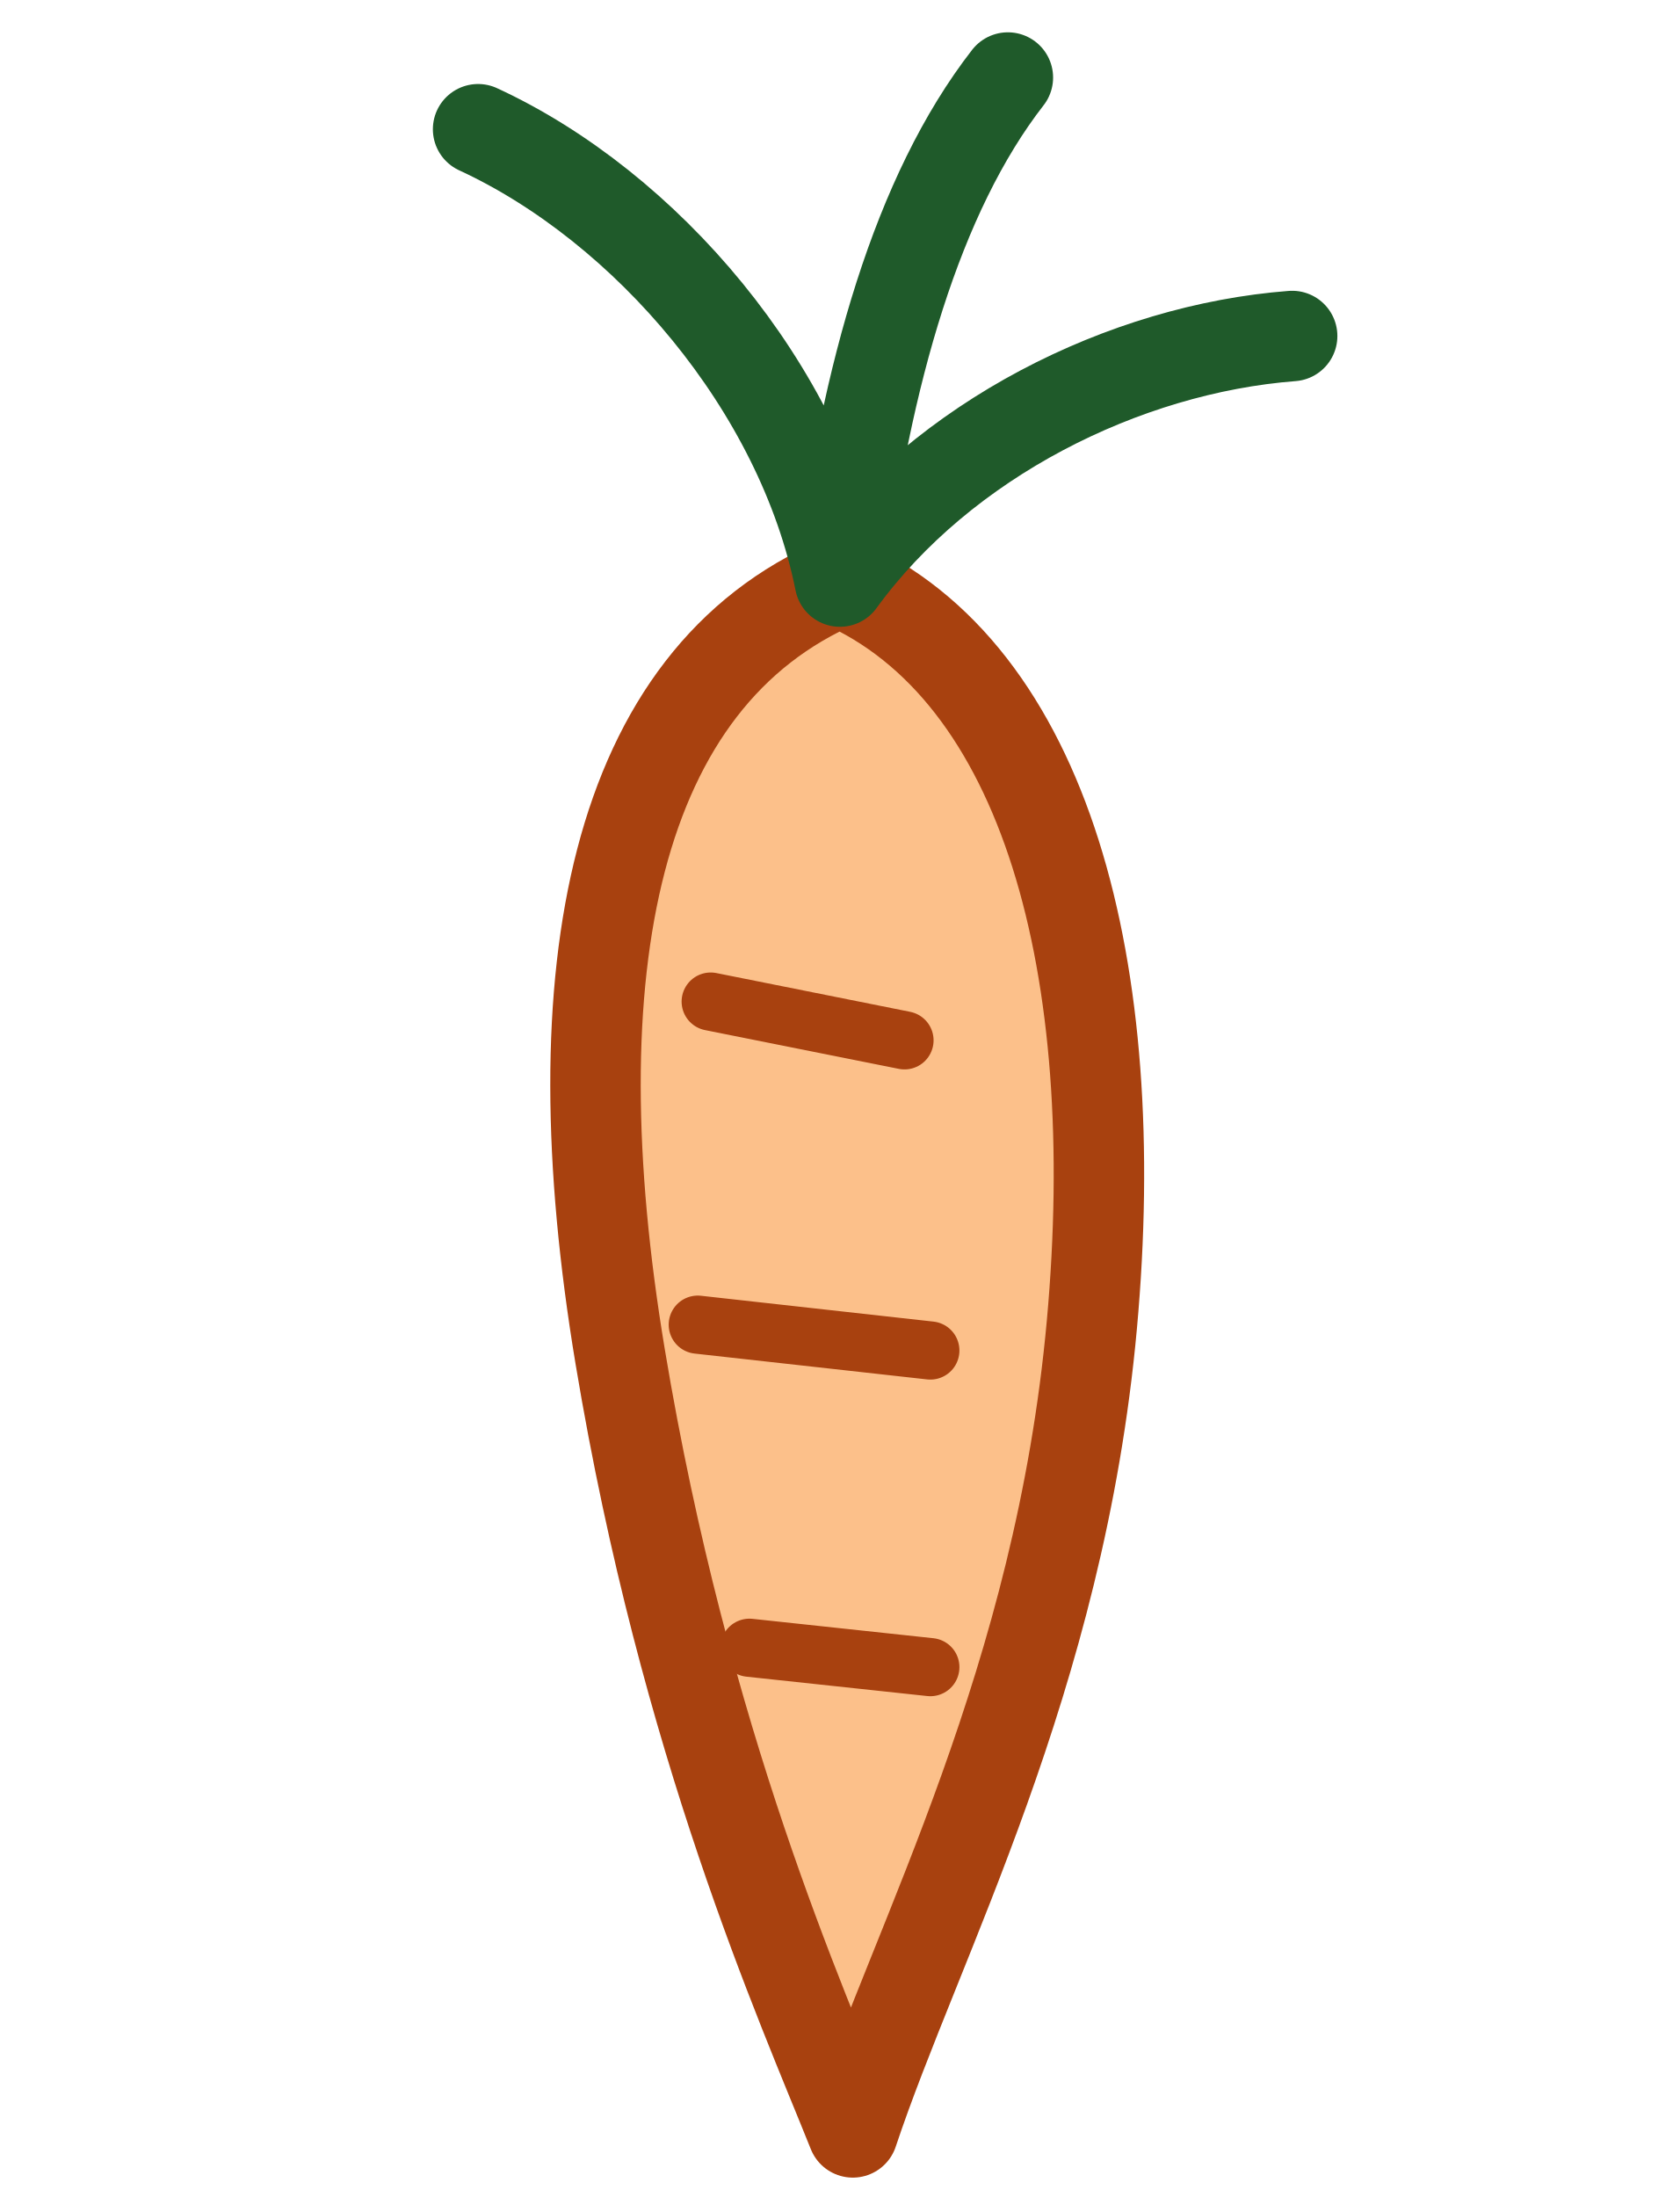
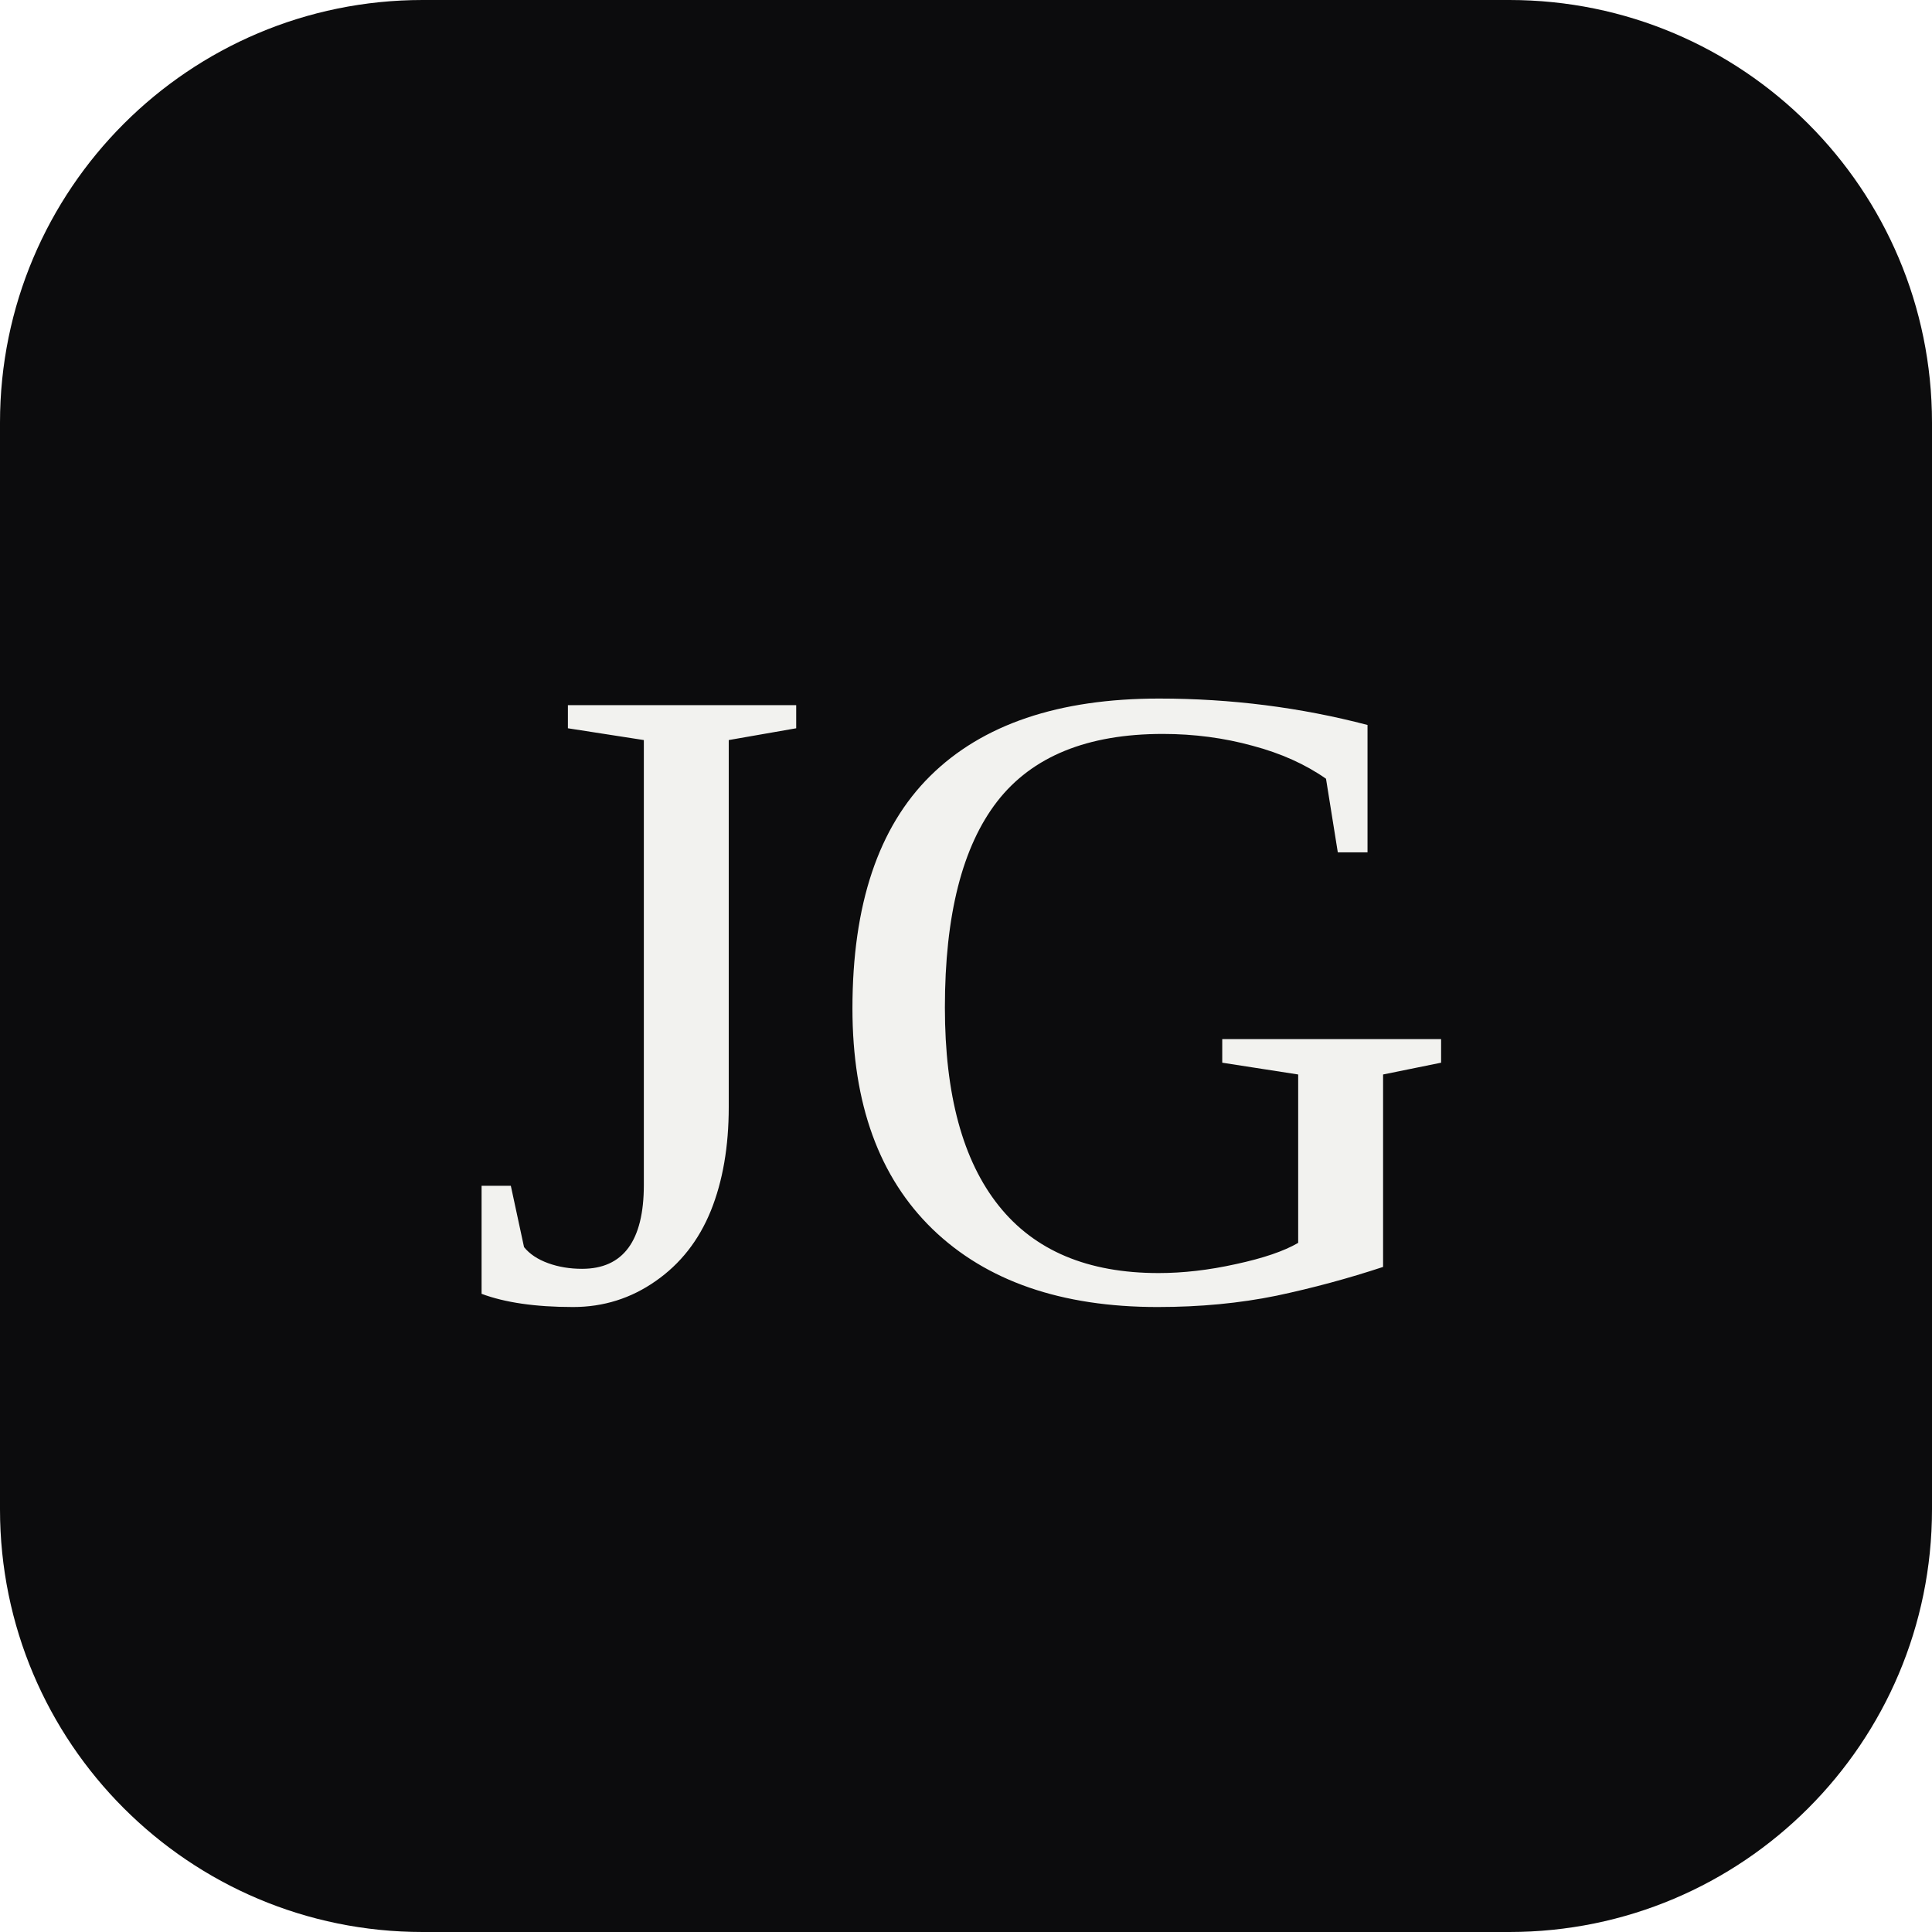
- <svg xmlns="http://www.w3.org/2000/svg" viewBox="0 0 26 34" fill="none" stroke-linecap="round" stroke-linejoin="round">
-   <path d="M13 9 C9.5 10.5 8.6 15 9.6 21 C10.6 27 12.4 31 13.2 33 C14.2 30 16.4 26 16.9 20.5 C17.4 15 16.2 10.4 13 9 Z" fill="#fcc08a" stroke="#a8410f" stroke-width="1.4" />
-   <path d="M11 15.5 l3 .6 M10.8 20.5 l3.6 .4 M11.6 25.5 l2.8 .3" stroke="#a8410f" stroke-width=".9" />
-   <path d="M13 9 C12.4 6 10 3.2 7.4 2 M13 9 C13.4 5.8 14.2 3 15.6 1.2 M13 9 C14.6 6.8 17.4 5.4 20 5.2" stroke="#1f5a2a" stroke-width="1.4" />
+ <svg xmlns="http://www.w3.org/2000/svg" viewBox="0 0 64 64">
+   <rect width="64" height="64" rx="14" fill="#0c0c0d" />
+   <text x="32" y="43" text-anchor="middle" font-family="Georgia, 'Times New Roman', serif" font-size="30" fill="#f2f2ef">JG</text>
</svg>
